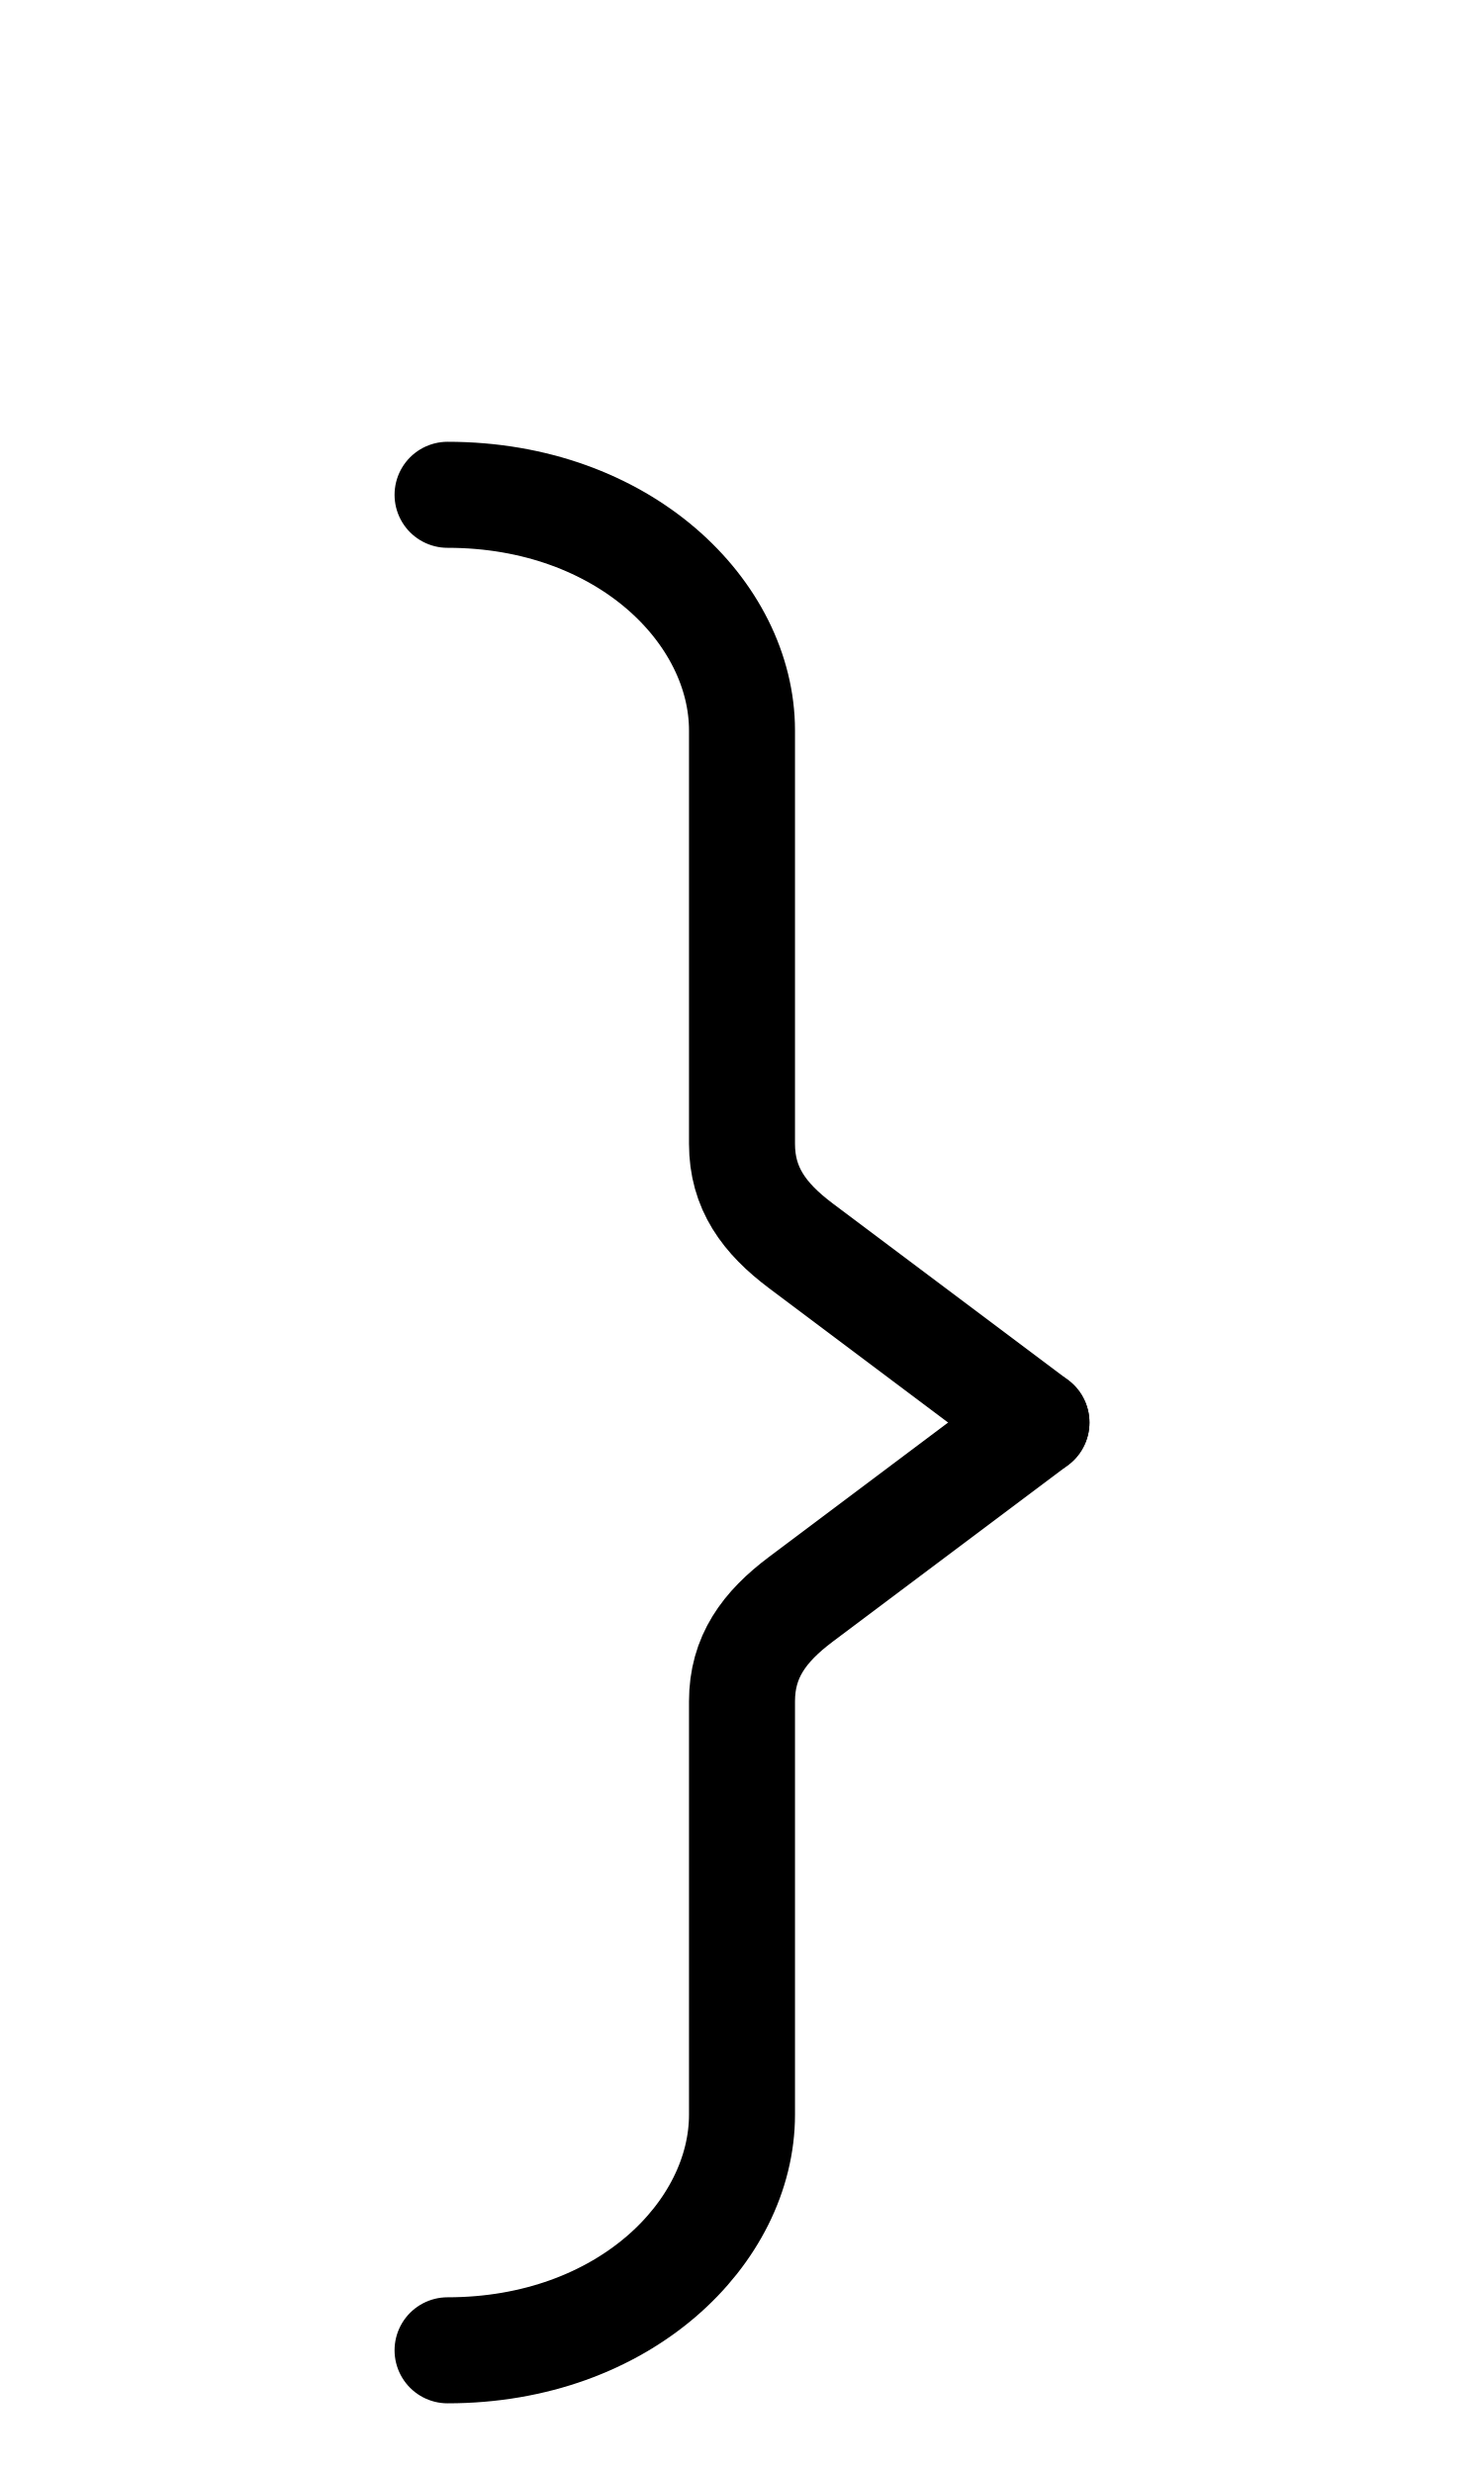
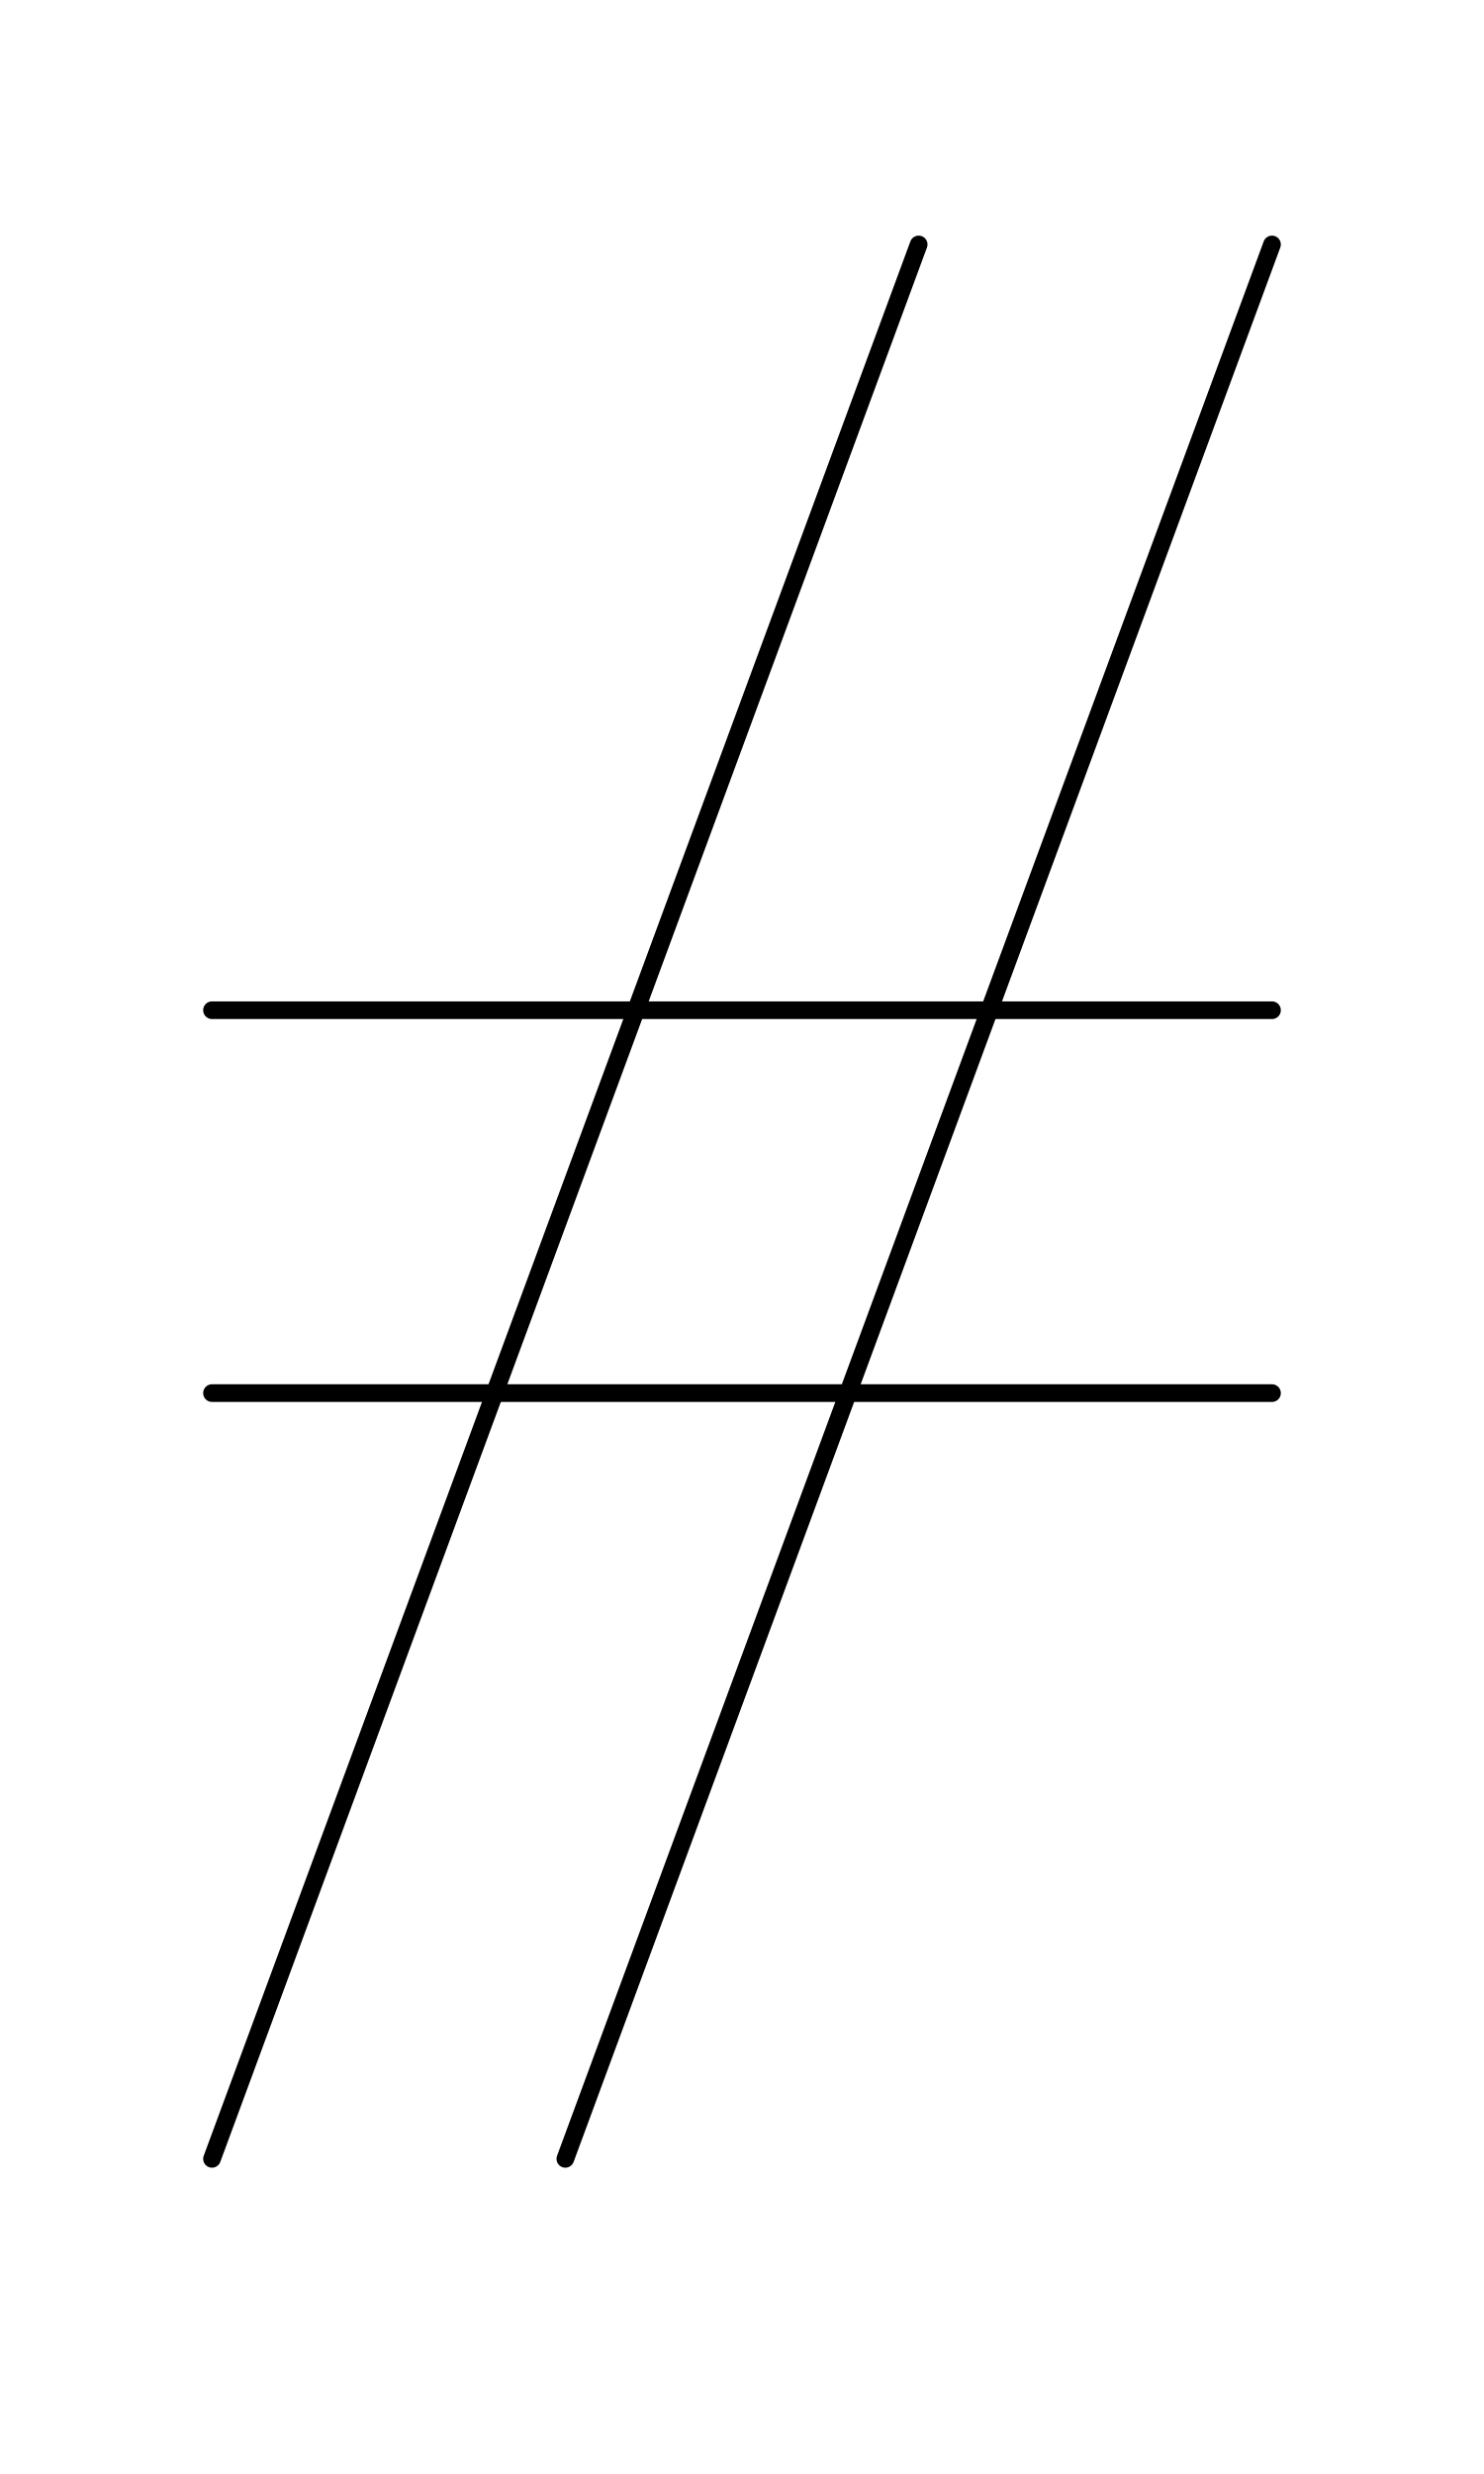
<svg xmlns="http://www.w3.org/2000/svg" width="1008" height="1680" viewBox="0 0 63 105" version="1.1" id="svg5" xml:space="preserve">
  <defs id="defs2" />
  <g id="layer3" style="display:inline;opacity:0.5;stroke-width:3.6;stroke-dasharray:none" transform="matrix(0.8333333,0,0,0.8333333,-157.9762,-173.0963)" />
  <g id="layer2" style="display:inline" />
  <g id="layer1" style="display:inline">
-     <path style="display:inline;fill:none;stroke:#000000;stroke-width:4.5;stroke-linecap:round;stroke-linejoin:round;stroke-dasharray:none" d="m 44,60.375 -10,-7.5 C 32.439,51.704 31.5,50.428 31.5,48.542 V 31 C 31.5,26 26.5,21 19,21" id="path54" />
-     <path style="display:inline;fill:none;stroke:#000000;stroke-width:4.5;stroke-linecap:round;stroke-linejoin:round;stroke-dasharray:none" d="m 44,60.375 -10,7.5 c -1.561,1.171 -2.5,2.447 -2.5,4.333 v 17.542 c 0,5 -5,10 -12.5,10" id="path152" />
+     <path style="display:inline;fill:#000000;fill-opacity:1;stroke:#000000;stroke-width:0.75;stroke-linecap:round;stroke-linejoin:round;stroke-dasharray:none" d="M 9,59.125 H 54" id="path142" />
+     <path style="display:inline;fill:#000000;fill-opacity:1;stroke:#000000;stroke-width:0.75;stroke-linecap:round;stroke-linejoin:round;stroke-dasharray:none" d="M 9,42.875 H 54" id="path143" />
+     <path style="display:inline;fill:#000000;fill-opacity:1;stroke:#000000;stroke-width:0.75;stroke-linecap:round;stroke-linejoin:round;stroke-dasharray:none" d="M 9,91.625 39,10.375" id="path144" />
+     <path style="display:inline;fill:#000000;fill-opacity:1;stroke:#000000;stroke-width:0.75;stroke-linecap:round;stroke-linejoin:round;stroke-dasharray:none" d="M 24,91.625 54,10.375" id="path145" />
  </g>
</svg>
